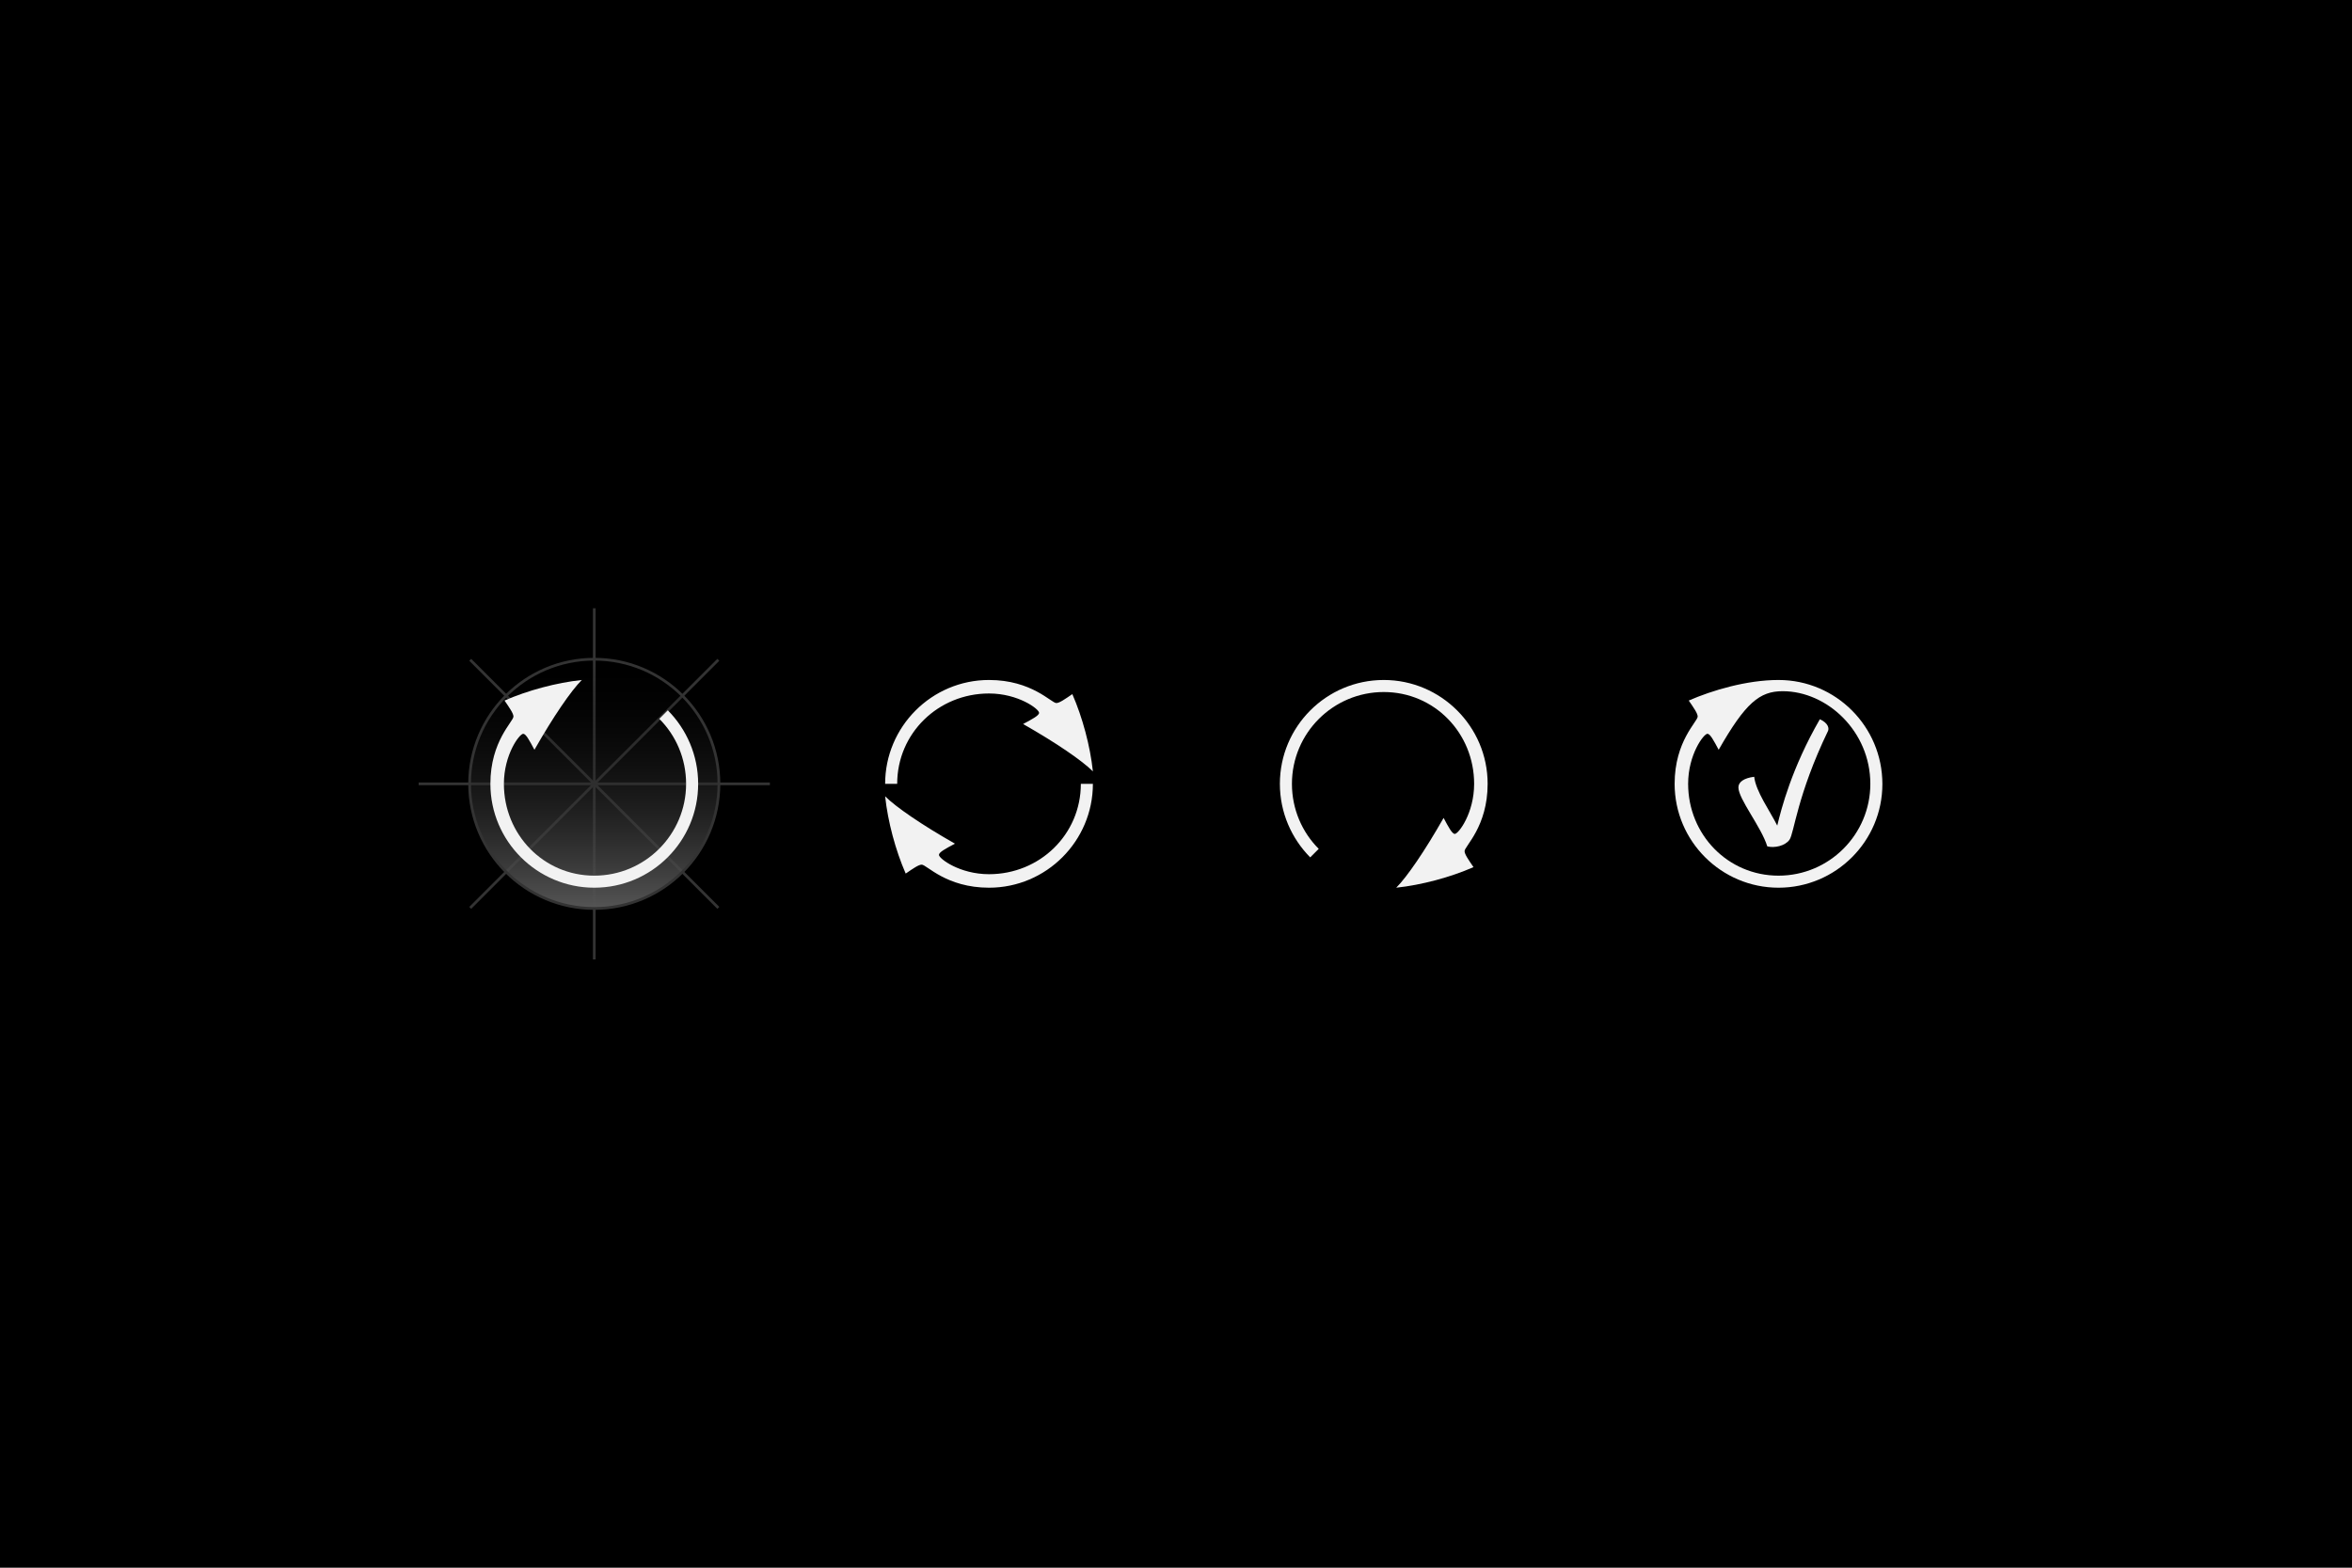
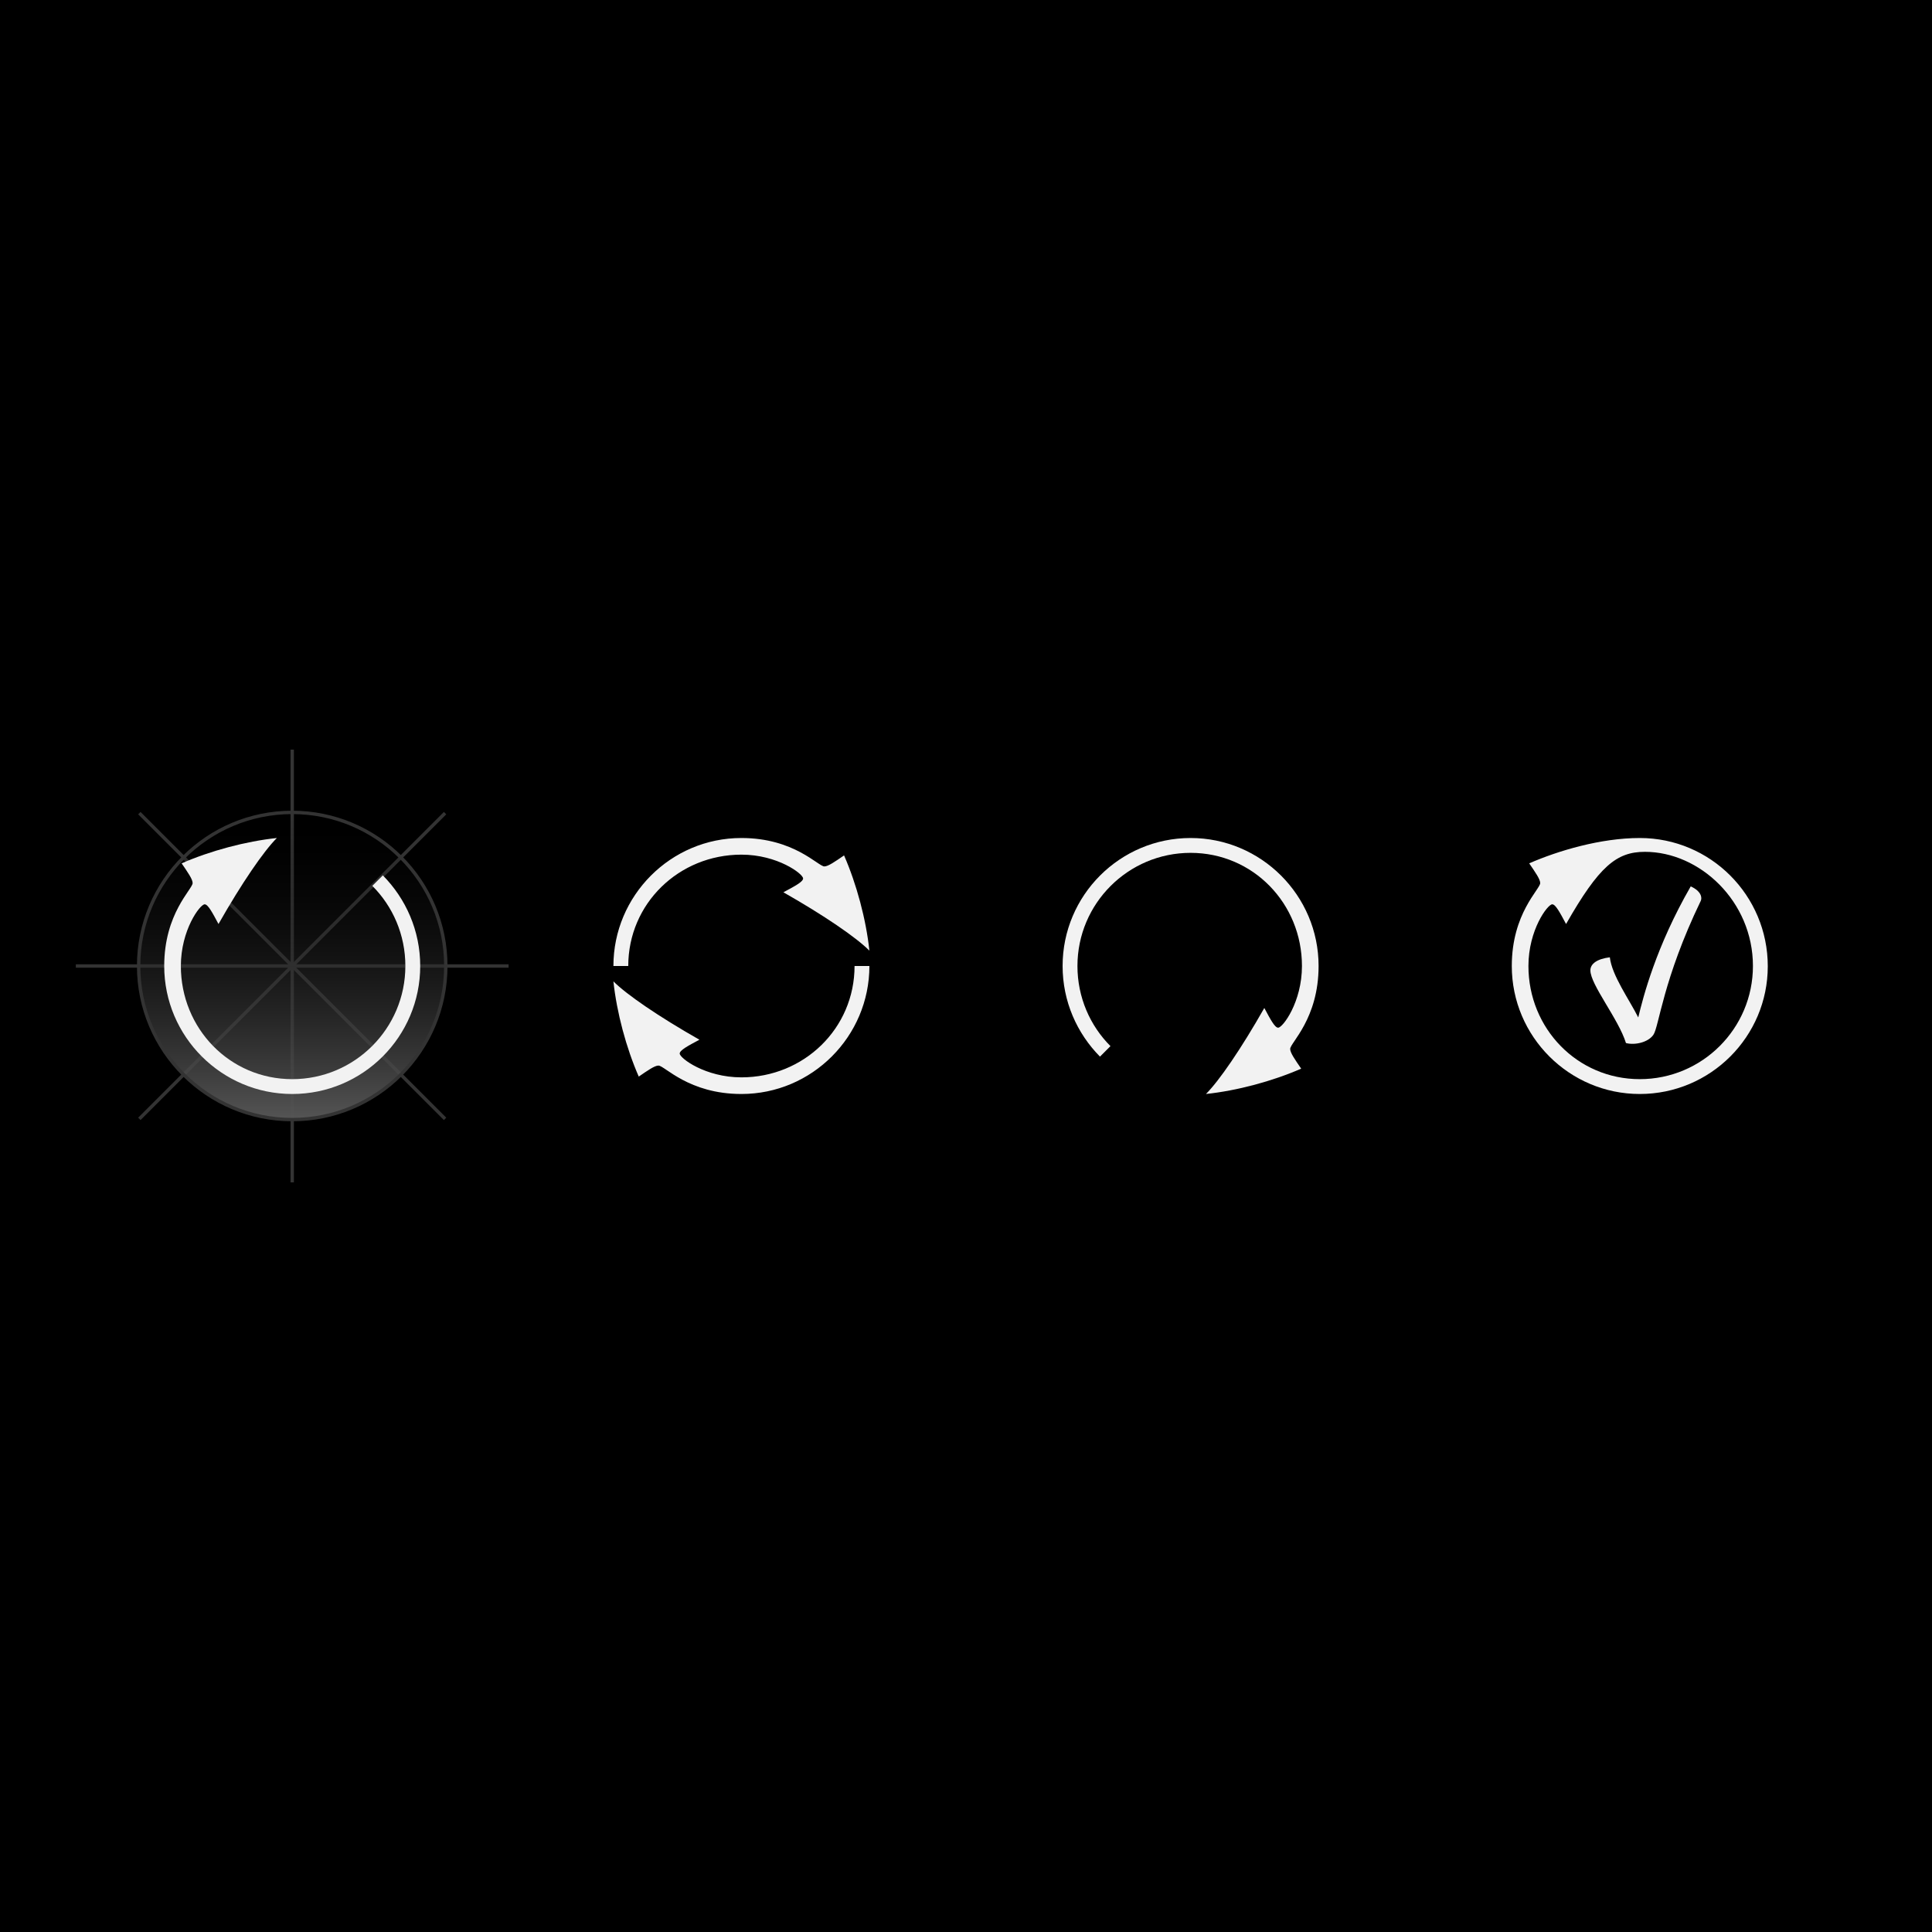
- <svg xmlns="http://www.w3.org/2000/svg" width="6000" height="4000" viewBox="0 0 6000 4000" fill="none">
-   <rect width="6000" height="4000" fill="black" />
-   <path d="M1199.5 1683.5L1832.5 2316.5" stroke="#333333" stroke-width="7" stroke-miterlimit="10" />
-   <path d="M1832.5 1683.5L1199.5 2316.5" stroke="#333333" stroke-width="7" stroke-miterlimit="10" />
-   <path d="M1068 2000H1964" stroke="#333333" stroke-width="7" stroke-miterlimit="10" />
-   <path d="M1516 1552L1516 2448" stroke="#333333" stroke-width="7" stroke-miterlimit="10" />
-   <path d="M1834 2000C1834 2175.63 1691.63 2318 1516 2318C1340.37 2318 1198 2175.63 1198 2000C1198 1824.37 1340.37 1682 1516 1682C1691.63 1682 1834 1824.37 1834 2000Z" fill="url(#paint0_linear_2_5354)" stroke="#333333" stroke-width="7" />
-   <path d="M1251 2000C1251 2146.28 1370.25 2265 1516 2265C1662.28 2265 1781 2146.28 1781 2000C1781 1926.86 1751.32 1860.61 1703.62 1812.38L1681.89 1834.11C1724.29 1876.51 1750.26 1935.34 1750.26 2000C1750.26 2129.32 1645.32 2234.26 1516 2234.26C1386.68 2234.26 1285.45 2129.32 1285.45 2000C1285.45 1925.27 1325.2 1872.27 1334.74 1872.27C1341.63 1872.27 1350.64 1889.23 1363.36 1913.08C1411.59 1828.28 1456.64 1762.56 1484.2 1735C1419.54 1741.89 1346.4 1761.5 1287.04 1787.47C1299.76 1806.02 1309.83 1820.33 1309.83 1828.28C1309.83 1841 1251 1890.82 1251 2000Z" fill="#F2F2F2" />
-   <g clip-path="url(#clip0_2_5354)">
-     <path d="M2523 1735C2376.72 1735 2258 1854.25 2258 2000H2288.74C2288.74 1870.68 2393.68 1769.45 2523 1769.45C2597.73 1769.45 2650.73 1809.2 2650.73 1818.74C2650.73 1825.63 2633.77 1834.64 2609.92 1847.36C2694.72 1895.59 2760.44 1940.64 2788 1968.2C2781.11 1903.54 2761.5 1830.4 2735.53 1771.04C2716.98 1783.76 2702.67 1793.83 2694.72 1793.83C2682 1793.83 2632.18 1735 2523 1735ZM2523 2265C2669.28 2265 2788 2145.75 2788 2000H2757.26C2757.26 2129.32 2652.32 2230.55 2523 2230.55C2448.27 2230.55 2395.27 2190.8 2395.27 2181.26C2395.27 2174.37 2412.23 2165.36 2436.08 2152.64C2351.28 2104.41 2285.56 2059.36 2258 2031.8C2264.89 2096.46 2284.5 2169.6 2310.47 2228.96C2329.02 2216.24 2343.33 2206.17 2351.28 2206.17C2364 2206.17 2413.82 2265 2523 2265Z" fill="#F2F2F2" />
+ <svg xmlns="http://www.w3.org/2000/svg" width="4000" height="4000" viewBox="0 0 4000 4000" fill="none">
+   <rect width="4000" height="4000" fill="black" />
+   <path d="M288.5 1683.5L921.5 2316.5" stroke="#333333" stroke-width="7" stroke-miterlimit="10" />
+   <path d="M921.5 1683.5L288.5 2316.5" stroke="#333333" stroke-width="7" stroke-miterlimit="10" />
+   <path d="M157 2000H1053" stroke="#333333" stroke-width="7" stroke-miterlimit="10" />
+   <path d="M605 1552L605 2448" stroke="#333333" stroke-width="7" stroke-miterlimit="10" />
+   <path d="M923 2000C923 2175.63 780.627 2318 605 2318C429.373 2318 287 2175.63 287 2000C287 1824.37 429.373 1682 605 1682C780.627 1682 923 1824.37 923 2000Z" fill="url(#paint0_linear_125_3793)" stroke="#333333" stroke-width="7" />
+   <path d="M340 2000C340 2146.28 459.25 2265 605 2265C751.28 2265 870 2146.28 870 2000C870 1926.86 840.32 1860.61 792.62 1812.38L770.89 1834.11C813.29 1876.51 839.26 1935.34 839.26 2000C839.26 2129.32 734.32 2234.26 605 2234.26C475.68 2234.26 374.45 2129.32 374.45 2000C374.45 1925.27 414.2 1872.27 423.74 1872.27C430.63 1872.27 439.64 1889.23 452.36 1913.08C500.59 1828.28 545.64 1762.56 573.2 1735C508.54 1741.89 435.4 1761.5 376.04 1787.47C388.76 1806.02 398.83 1820.33 398.83 1828.28C398.83 1841 340 1890.82 340 2000Z" fill="#F2F2F2" />
+   <g clip-path="url(#clip0_125_3793)">
+     <path d="M1535 1735C1388.72 1735 1270 1854.25 1270 2000H1300.74C1300.74 1870.68 1405.68 1769.45 1535 1769.45C1609.73 1769.45 1662.73 1809.2 1662.73 1818.74C1662.73 1825.63 1645.77 1834.64 1621.92 1847.36C1706.72 1895.59 1772.44 1940.64 1800 1968.2C1793.11 1903.54 1773.5 1830.4 1747.53 1771.04C1728.98 1783.76 1714.67 1793.83 1706.72 1793.83C1694 1793.83 1644.18 1735 1535 1735ZM1535 2265C1681.28 2265 1800 2145.75 1800 2000H1769.26C1769.26 2129.32 1664.32 2230.55 1535 2230.55C1460.27 2230.55 1407.27 2190.8 1407.27 2181.26C1407.27 2174.37 1424.23 2165.36 1448.08 2152.64C1363.28 2104.41 1297.56 2059.36 1270 2031.8C1276.89 2096.46 1296.5 2169.6 1322.47 2228.96C1341.02 2216.24 1355.33 2206.17 1363.28 2206.17C1376 2206.17 1425.82 2265 1535 2265Z" fill="#F2F2F2" />
  </g>
-   <g clip-path="url(#clip1_2_5354)">
-     <path d="M3795 2000C3795 1853.72 3675.75 1735 3530 1735C3383.72 1735 3265 1853.72 3265 2000C3265 2073.14 3294.68 2139.39 3342.38 2187.62L3364.11 2165.89C3321.71 2123.49 3295.74 2064.66 3295.74 2000C3295.74 1870.68 3400.68 1765.74 3530 1765.74C3659.32 1765.74 3760.55 1870.68 3760.55 2000C3760.55 2074.73 3720.8 2127.73 3711.26 2127.73C3704.37 2127.73 3695.36 2110.77 3682.64 2086.92C3634.41 2171.72 3589.36 2237.44 3561.8 2265C3626.46 2258.11 3699.6 2238.5 3758.96 2212.53C3746.24 2193.98 3736.17 2179.67 3736.17 2171.72C3736.17 2159 3795 2109.18 3795 2000Z" fill="#F2F2F2" />
+   <g clip-path="url(#clip1_125_3793)">
+     <path d="M2730 2000C2730 1853.72 2610.75 1735 2465 1735C2318.72 1735 2200 1853.72 2200 2000C2200 2073.14 2229.68 2139.39 2277.38 2187.62L2299.11 2165.89C2256.71 2123.49 2230.74 2064.66 2230.74 2000C2230.74 1870.68 2335.68 1765.74 2465 1765.74C2594.32 1765.74 2695.55 1870.68 2695.55 2000C2695.55 2074.73 2655.8 2127.73 2646.26 2127.73C2639.37 2127.73 2630.36 2110.77 2617.64 2086.92C2569.41 2171.72 2524.36 2237.44 2496.8 2265C2561.46 2258.11 2634.6 2238.5 2693.96 2212.53C2681.24 2193.98 2671.17 2179.67 2671.17 2171.72C2671.17 2159 2730 2109.18 2730 2000Z" fill="#F2F2F2" />
  </g>
-   <g clip-path="url(#clip2_2_5354)">
-     <path d="M4771.26 2000C4771.26 2129.32 4666.32 2234.26 4537 2234.26C4407.68 2234.26 4306.45 2129.32 4306.45 2000C4306.45 1925.27 4346.2 1872.27 4355.74 1872.27C4362.63 1872.27 4371.64 1889.23 4384.36 1913.08C4452.73 1793.3 4488.77 1763.62 4547.6 1763.62C4661.02 1763.62 4771.26 1865.91 4771.26 2000ZM4508.38 2159.53C4526.4 2164.3 4553.96 2158.47 4565.09 2142.57C4576.75 2126.14 4584.7 2028.09 4663.14 1865.38C4666.32 1859.02 4664.73 1845.24 4642.47 1835.17C4570.39 1960.25 4543.89 2064.66 4533.82 2106.53C4515.27 2069.43 4479.23 2019.61 4474.99 1981.98C4449.02 1985.16 4434.71 1995.23 4434.71 2009.01C4434.71 2038.69 4493.01 2109.71 4508.38 2159.53ZM4802 2000.53C4802 1853.72 4683.28 1735 4537 1735C4455.91 1735 4367.4 1761.5 4308.04 1787.47C4320.76 1806.02 4330.83 1820.33 4330.83 1828.28C4330.83 1841 4272 1890.82 4272 2000C4272 2146.28 4391.25 2265 4537 2265C4683.28 2265 4802 2146.28 4802 2000.53Z" fill="#F2F2F2" />
+   <g clip-path="url(#clip2_125_3793)">
+     <path d="M3629.26 2000C3629.26 2129.32 3524.32 2234.26 3395 2234.26C3265.68 2234.26 3164.45 2129.32 3164.45 2000C3164.45 1925.27 3204.2 1872.27 3213.74 1872.27C3220.63 1872.27 3229.64 1889.23 3242.36 1913.08C3310.73 1793.3 3346.77 1763.62 3405.6 1763.62C3519.02 1763.62 3629.26 1865.91 3629.26 2000ZM3366.38 2159.53C3384.4 2164.3 3411.96 2158.47 3423.09 2142.57C3434.75 2126.14 3442.7 2028.09 3521.14 1865.38C3524.32 1859.02 3522.73 1845.24 3500.47 1835.17C3428.39 1960.25 3401.89 2064.66 3391.82 2106.53C3373.27 2069.43 3337.23 2019.61 3332.99 1981.98C3307.02 1985.16 3292.71 1995.23 3292.71 2009.01C3292.71 2038.69 3351.01 2109.71 3366.38 2159.53ZM3660 2000.53C3660 1853.72 3541.28 1735 3395 1735C3313.91 1735 3225.4 1761.5 3166.04 1787.47C3178.76 1806.02 3188.83 1820.33 3188.83 1828.28C3188.83 1841 3130 1890.82 3130 2000C3130 2146.28 3249.25 2265 3395 2265C3541.28 2265 3660 2146.28 3660 2000.53Z" fill="#F2F2F2" />
  </g>
  <defs>
-     <linearGradient id="paint0_linear_2_5354" x1="1516" y1="1682" x2="1516" y2="2318" gradientUnits="userSpaceOnUse">
+     <linearGradient id="paint0_linear_125_3793" x1="605" y1="1682" x2="605" y2="2318" gradientUnits="userSpaceOnUse">
      <stop stop-opacity="0" />
      <stop offset="1" stop-color="#555555" />
    </linearGradient>
-     <clipPath id="clip0_2_5354">
-       <rect width="530" height="530" fill="white" transform="translate(2258 1735)" />
+     <clipPath id="clip0_125_3793">
+       <rect width="530" height="530" fill="white" transform="translate(1270 1735)" />
    </clipPath>
-     <clipPath id="clip1_2_5354">
-       <rect width="530" height="530" fill="white" transform="translate(3265 1735)" />
+     <clipPath id="clip1_125_3793">
+       <rect width="530" height="530" fill="white" transform="translate(2200 1735)" />
    </clipPath>
-     <clipPath id="clip2_2_5354">
-       <rect width="530" height="530" fill="white" transform="translate(4272 1735)" />
+     <clipPath id="clip2_125_3793">
+       <rect width="530" height="530" fill="white" transform="translate(3130 1735)" />
    </clipPath>
  </defs>
</svg>
